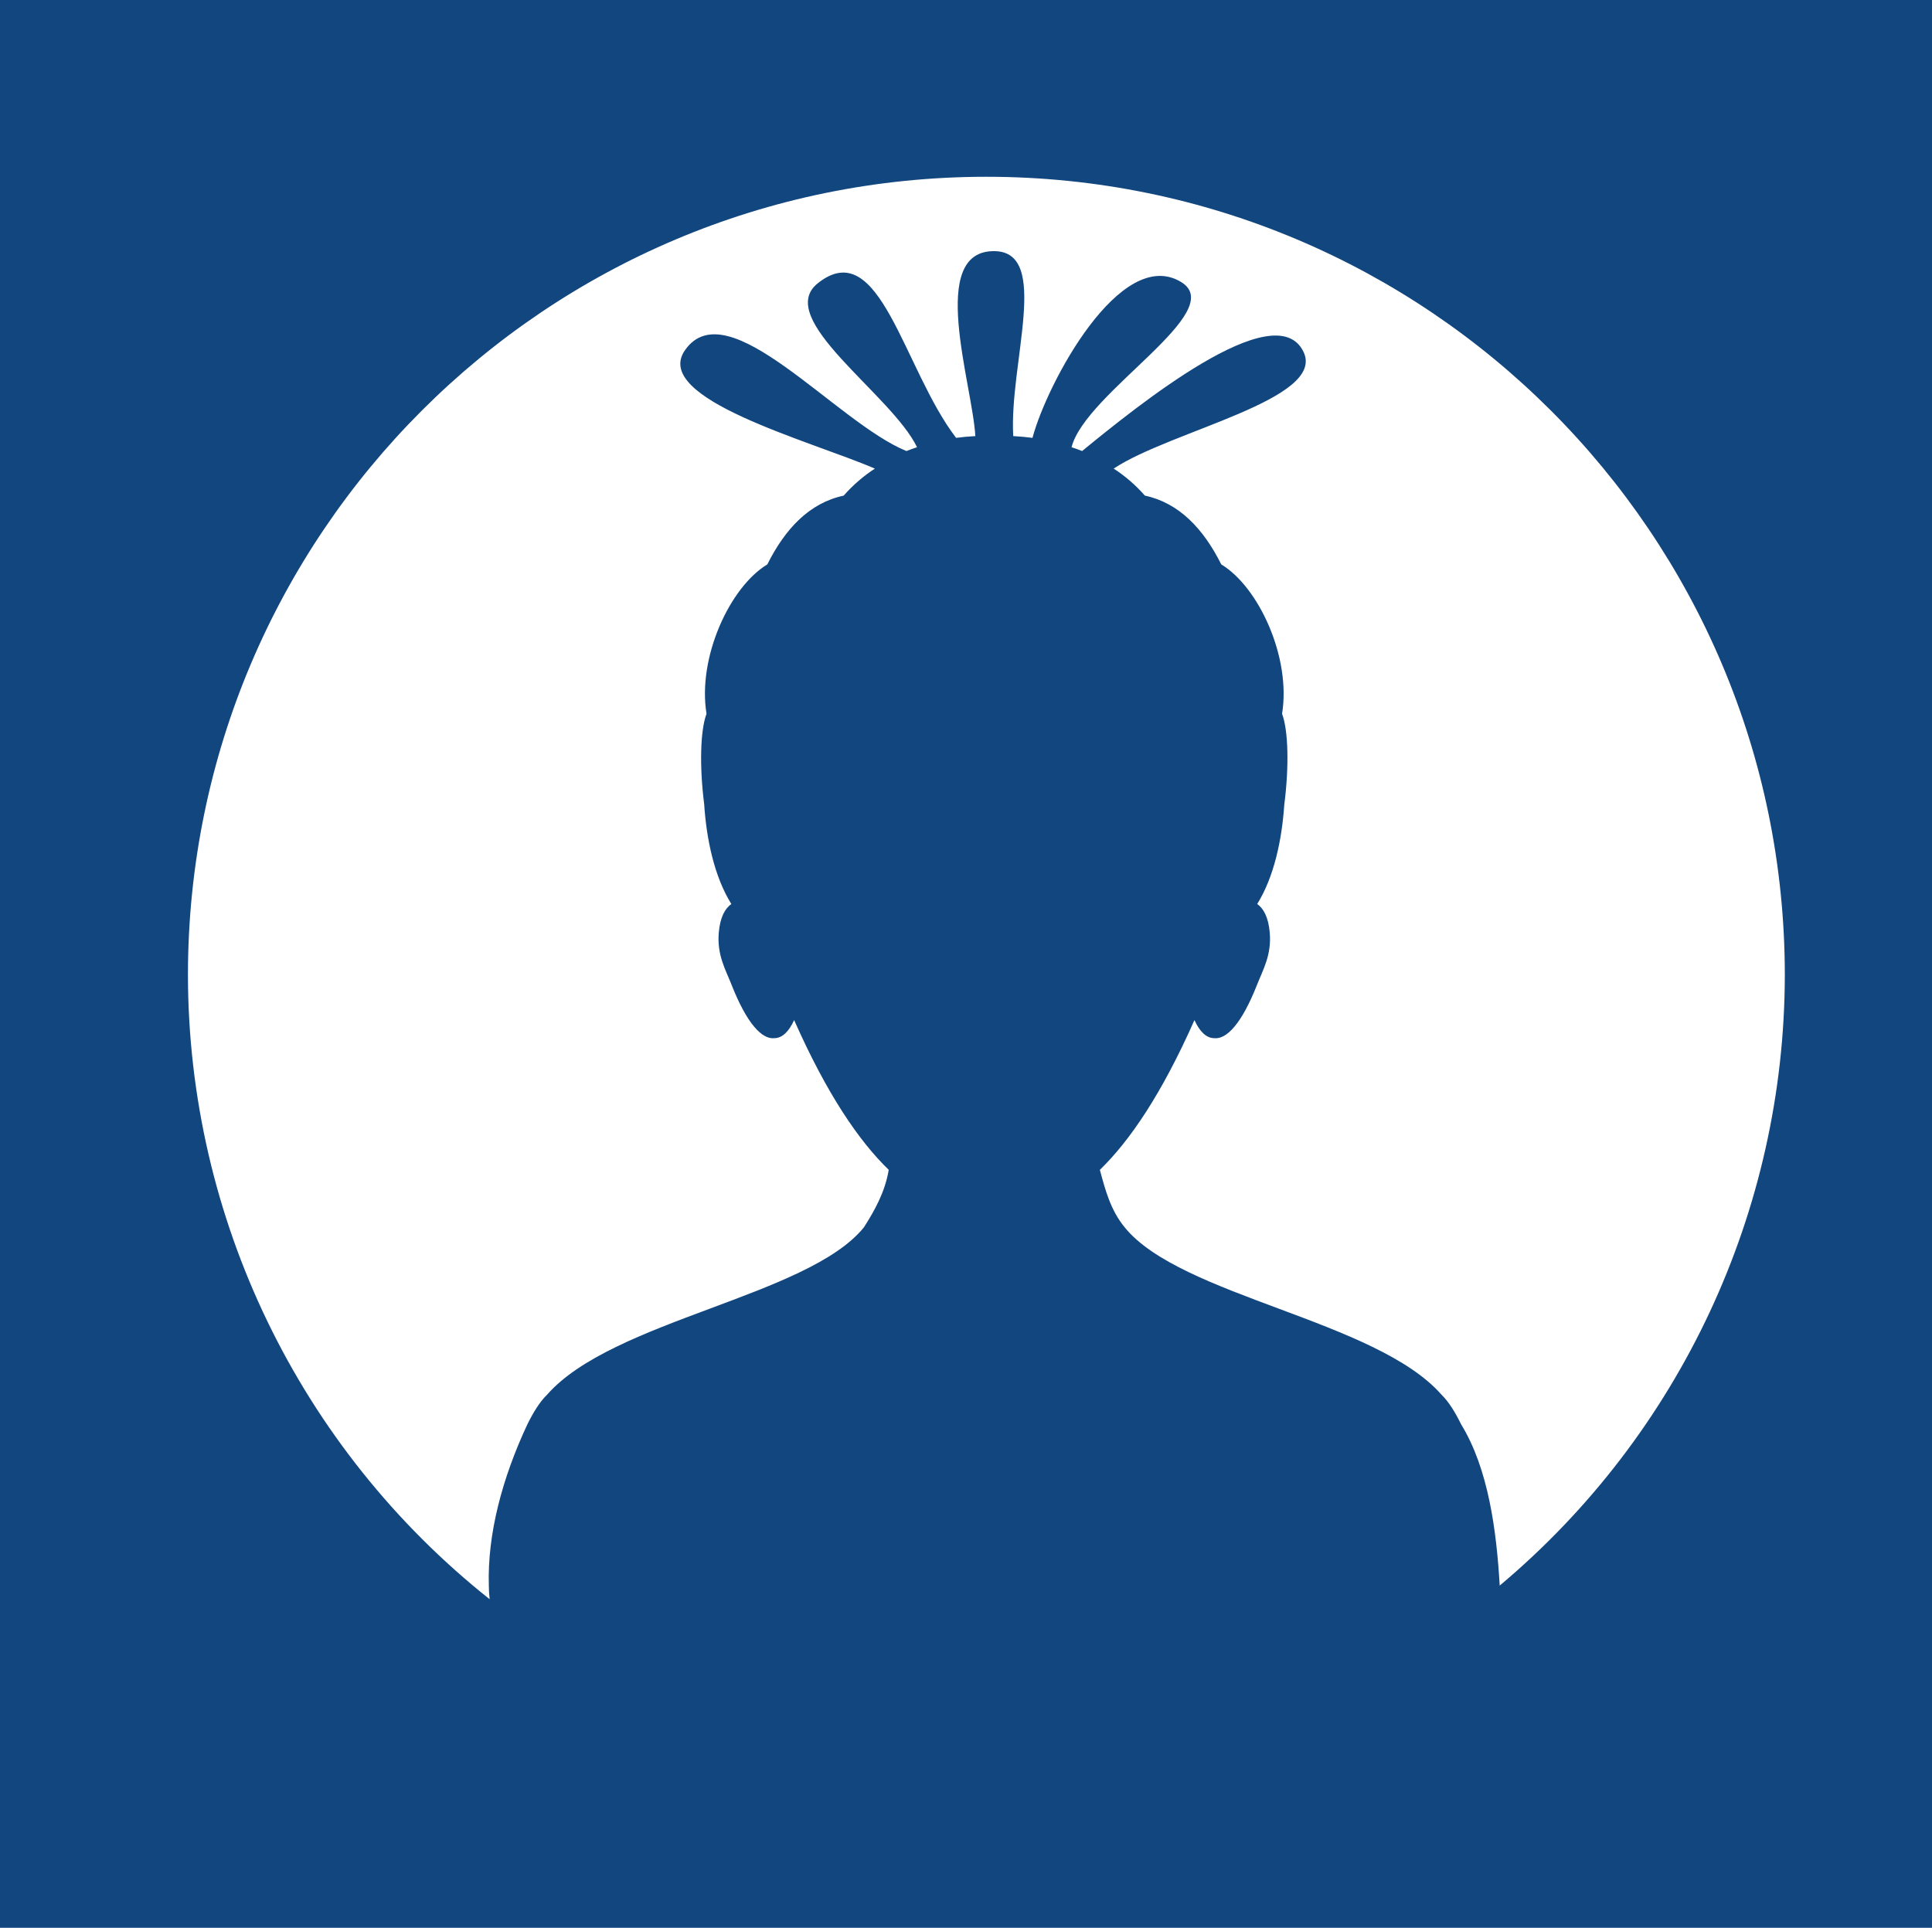
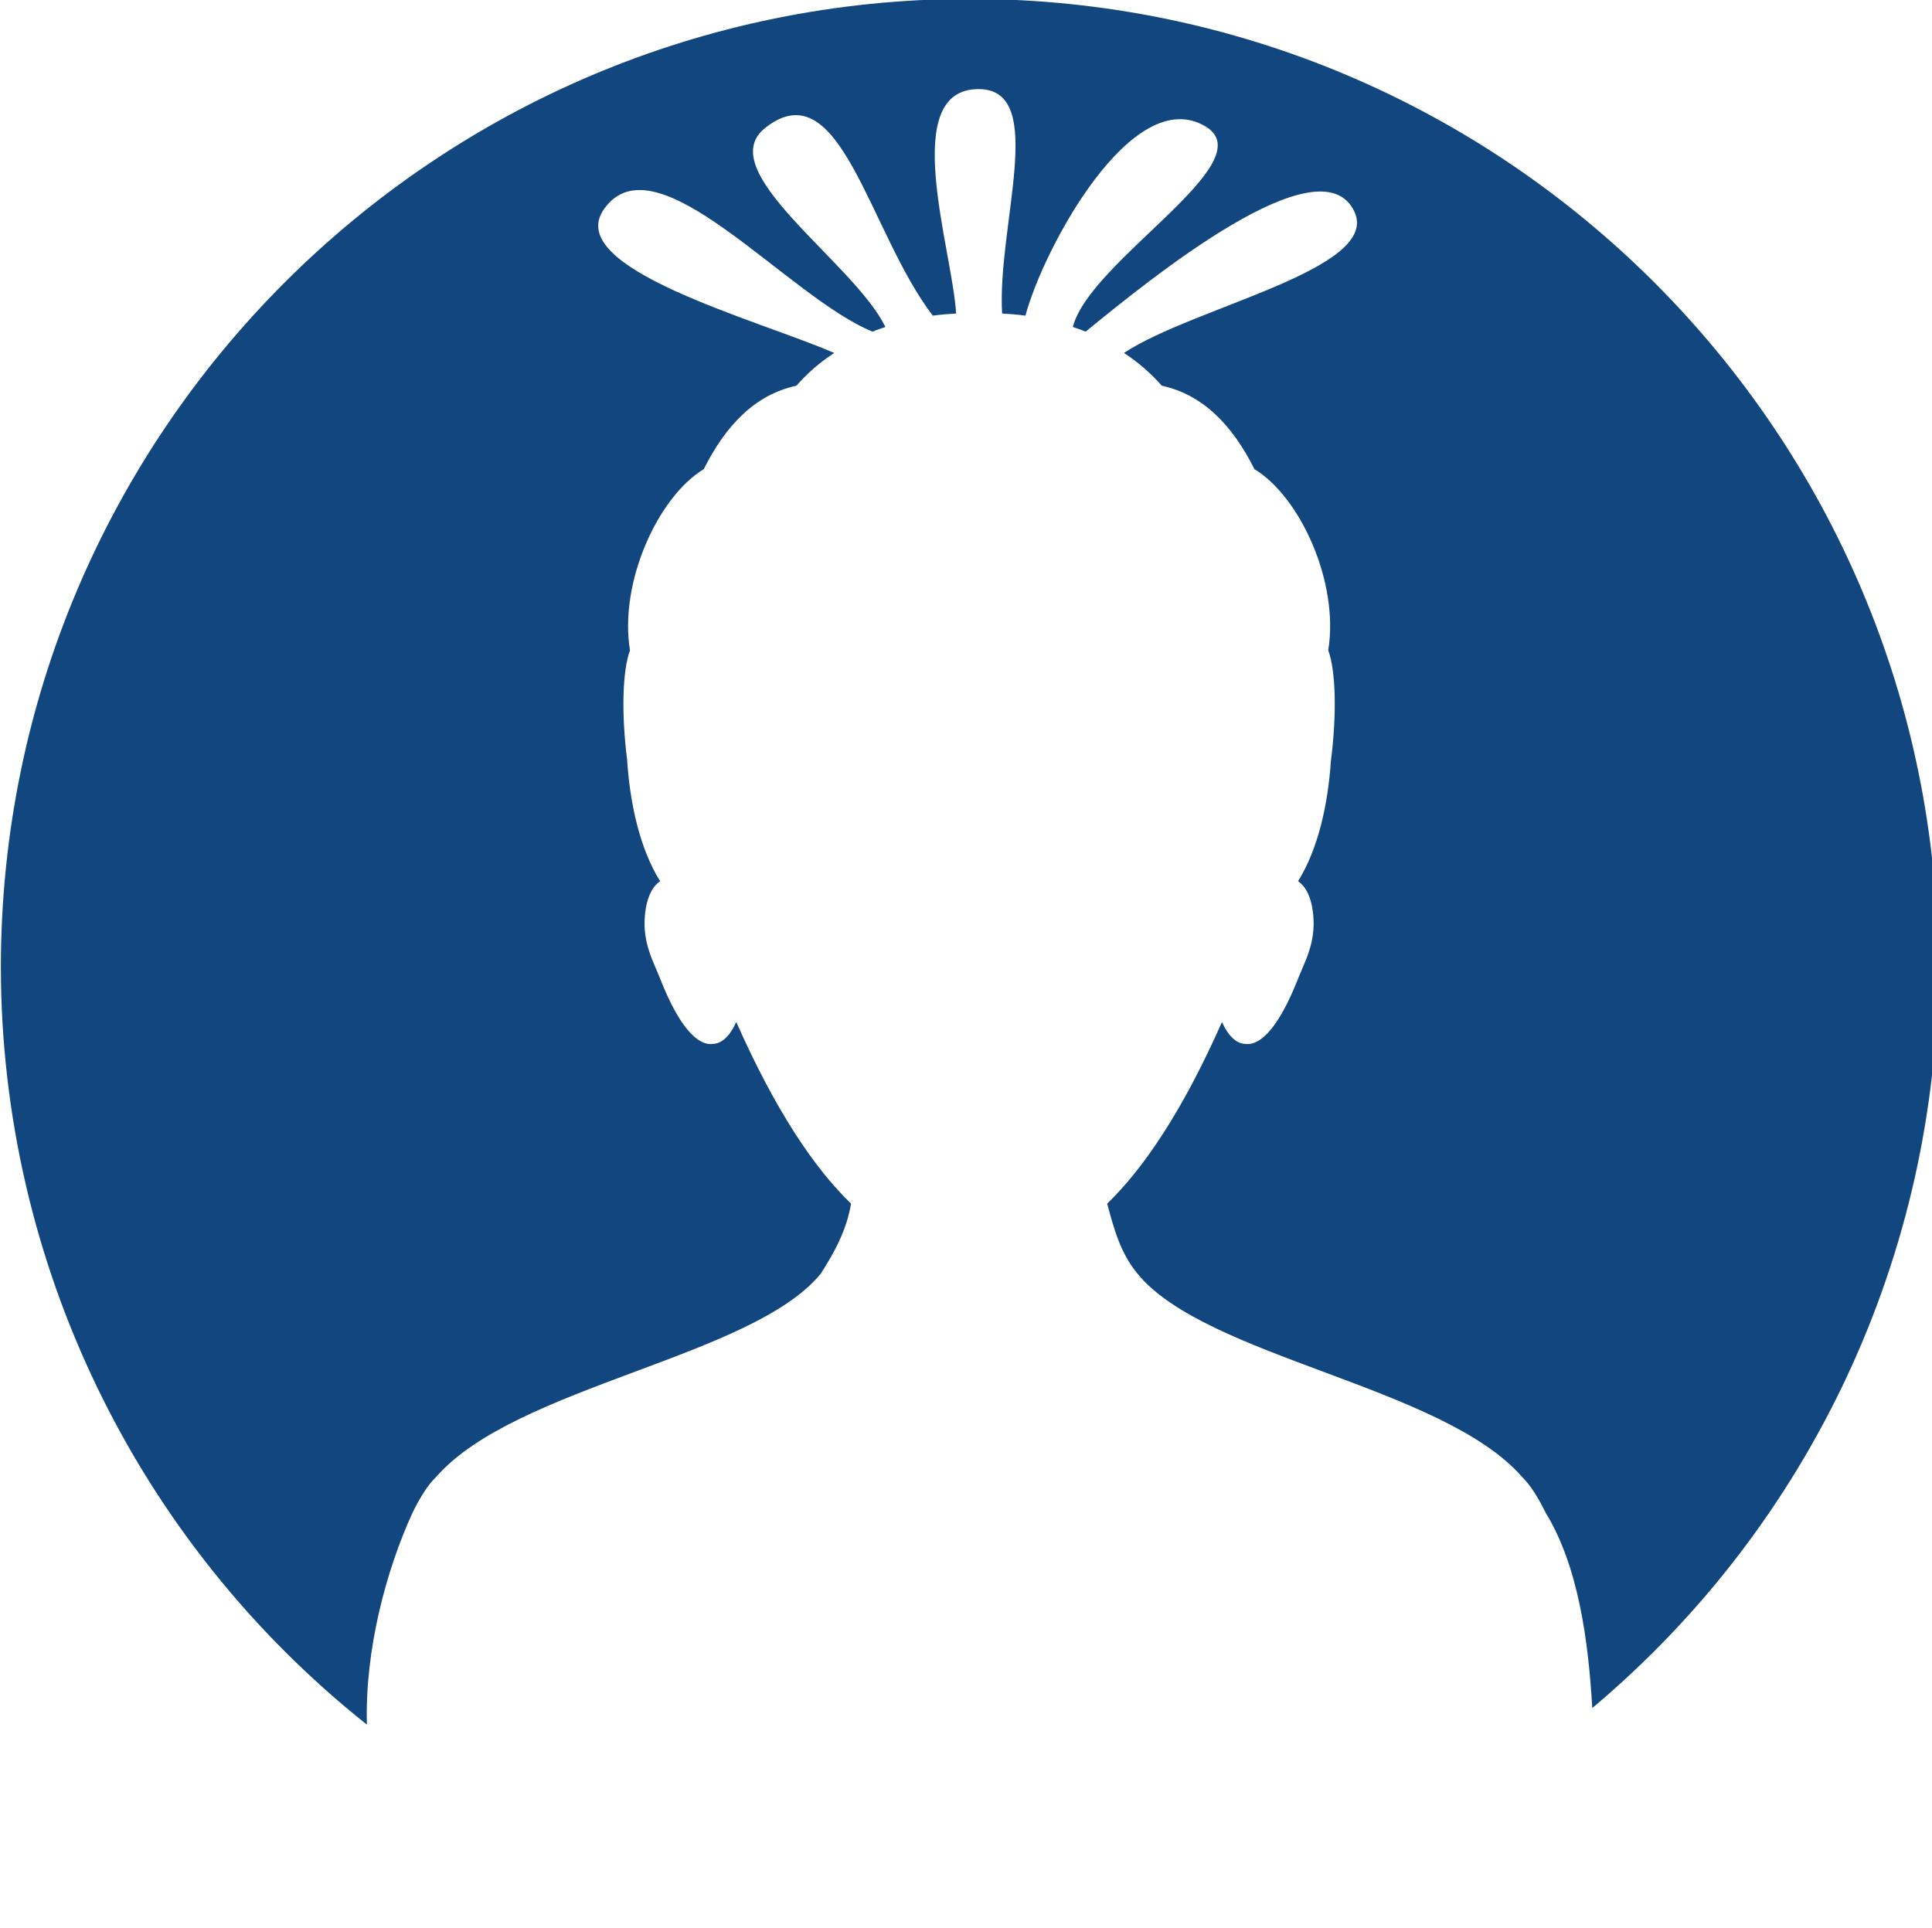
<svg xmlns="http://www.w3.org/2000/svg" width="94.369" height="94.17">
-   <path d="M0 0v94.17h94.37V0zm48.18 8.635c21.539 0 39 17.46 39 39a39 39 0 01-13.926 29.818l-.008.008v-.002l.008-.006c-.158-2.699-.554-5.703-1.883-7.873-.292-.594-.607-1.107-.955-1.445-3.193-3.647-12.742-4.805-15.48-8.18-.692-.844-.95-1.832-1.213-2.81 1.47-1.426 3.025-3.715 4.62-7.315.256.566.583.876.954.883.612.075 1.355-.703 2.111-2.627.277-.704.71-1.441.613-2.531-.066-.754-.303-1.178-.613-1.395.821-1.317 1.206-3.125 1.322-4.844.242-1.877.198-3.635-.107-4.449.448-2.748-1.137-6.19-2.97-7.297-.88-1.758-2.075-3.007-3.731-3.36a7.352 7.352 0 00-1.524-1.32c2.786-1.853 10.387-3.379 9.272-5.702-1.371-2.857-8.221 2.726-10.815 4.845-.16-.068-.34-.126-.515-.187.685-2.688 7.732-6.646 5.342-8.076-2.949-1.765-6.539 4.942-7.25 7.619-.298-.04-.612-.068-.94-.086-.207-3.535 1.842-8.992-.91-9.035-3.297-.052-1.09 6.459-.941 9.035-.328.018-.642.045-.94.086-2.584-3.374-3.717-9.963-6.75-7.557-2.182 1.732 3.583 5.414 4.842 8.014-.176.061-.357.119-.518.187-3.453-1.41-8.724-7.902-10.812-4.934-1.676 2.383 6.134 4.435 9.271 5.792a7.373 7.373 0 00-1.525 1.32c-1.656.352-2.85 1.6-3.729 3.36-1.833 1.105-3.419 4.548-2.97 7.296-.303.808-.35 2.547-.115 4.408.112 1.731.5 3.557 1.328 4.885-.31.218-.547.642-.614 1.395-.096 1.09.339 1.827.616 2.53.755 1.925 1.499 2.703 2.11 2.628.372-.007.699-.318.954-.883 1.596 3.6 3.15 5.89 4.621 7.315-.18 1.082-.682 1.977-1.213 2.81-2.738 3.375-12.287 4.533-15.48 8.18-.35.339-.668.854-.961 1.45-1.223 2.616-1.954 5.352-1.879 7.868 0 .227.015.45.041.668A39 39 0 019.18 47.635c0-21.54 17.46-39 39-39z" fill="#11467f" />
+   <path d="M47.356-.054C21.224-.054.042 21.128.042 47.26a47.314 47.314 0 0017.88 36.986c-.105-3.644.94-7.547 2.23-10.355.355-.723.74-1.35 1.165-1.76 3.874-4.425 15.46-5.83 18.781-9.924.644-1.01 1.253-2.097 1.471-3.41-1.784-1.728-3.67-4.506-5.606-8.873-.31.685-.705 1.062-1.156 1.07-.741.092-1.646-.851-2.562-3.186-.336-.853-.862-1.749-.746-3.071.081-.914.368-1.428.744-1.692-1.004-1.611-1.475-3.826-1.611-5.926-.285-2.258-.228-4.368.14-5.348-.545-3.334 1.38-7.512 3.604-8.853 1.066-2.135 2.514-3.648 4.523-4.075a8.945 8.945 0 011.85-1.602c-3.805-1.646-13.28-4.134-11.247-7.026 2.533-3.6 8.928 4.275 13.117 5.986.195-.083.415-.154.628-.228-1.527-3.154-8.521-7.62-5.874-9.722 3.68-2.919 5.054 5.075 8.189 9.168.362-.05.742-.083 1.14-.104-.181-3.126-2.858-11.025 1.142-10.962 3.339.053.853 6.673 1.104 10.962.398.021.778.055 1.14.104.862-3.248 5.218-11.385 8.795-9.243 2.9 1.734-5.65 6.536-6.48 9.797.212.074.431.145.625.228 3.147-2.57 11.457-9.345 13.12-5.879 1.353 2.818-7.868 4.671-11.248 6.92a8.92 8.92 0 011.848 1.6c2.01.43 3.459 1.944 4.526 4.076 2.224 1.343 4.148 5.519 3.604 8.853.37.987.424 3.12.13 5.398-.14 2.085-.608 4.278-1.604 5.876.376.263.664.777.744 1.692.118 1.322-.408 2.217-.744 3.07-.917 2.335-1.819 3.279-2.561 3.188-.45-.009-.846-.385-1.156-1.071-1.935 4.367-3.823 7.143-5.607 8.873.32 1.187.632 2.386 1.472 3.41 3.322 4.095 14.907 5.499 18.78 9.924.423.41.805 1.032 1.16 1.753 1.612 2.633 2.092 6.277 2.283 9.551A47.314 47.314 0 0094.67 47.26c0-26.132-21.183-47.314-47.314-47.314z" fill="#11467f" />
</svg>
